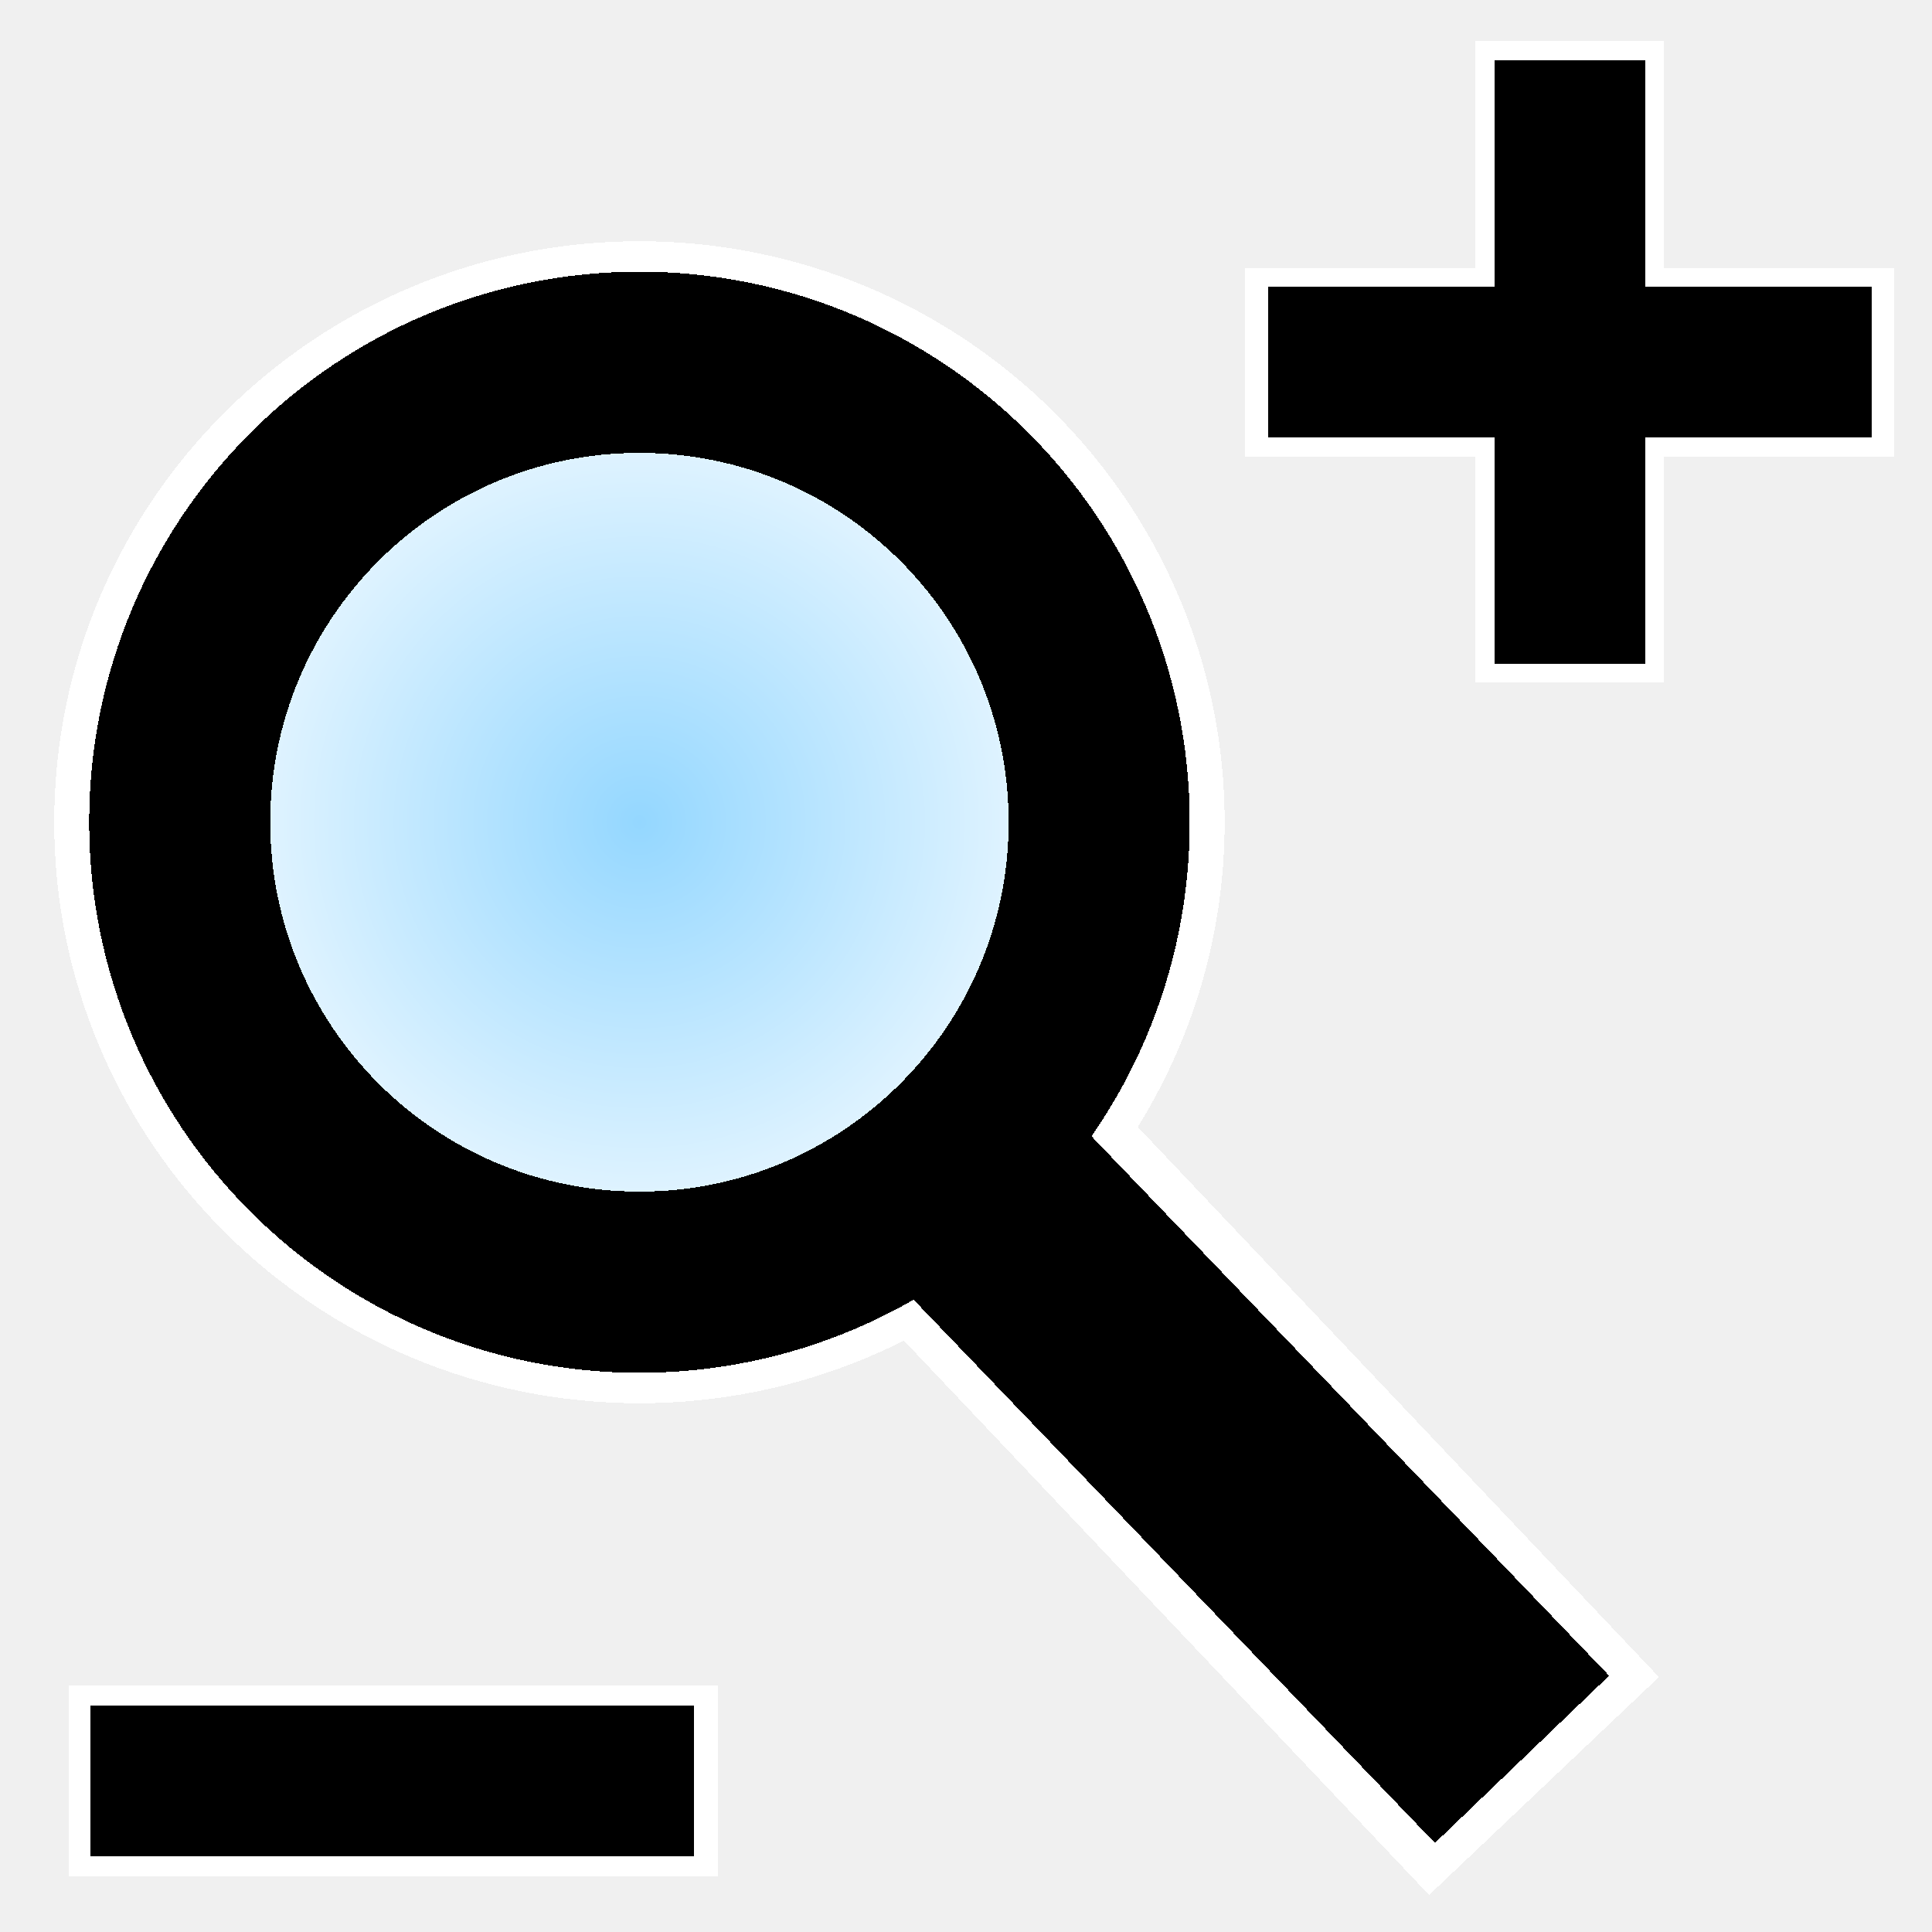
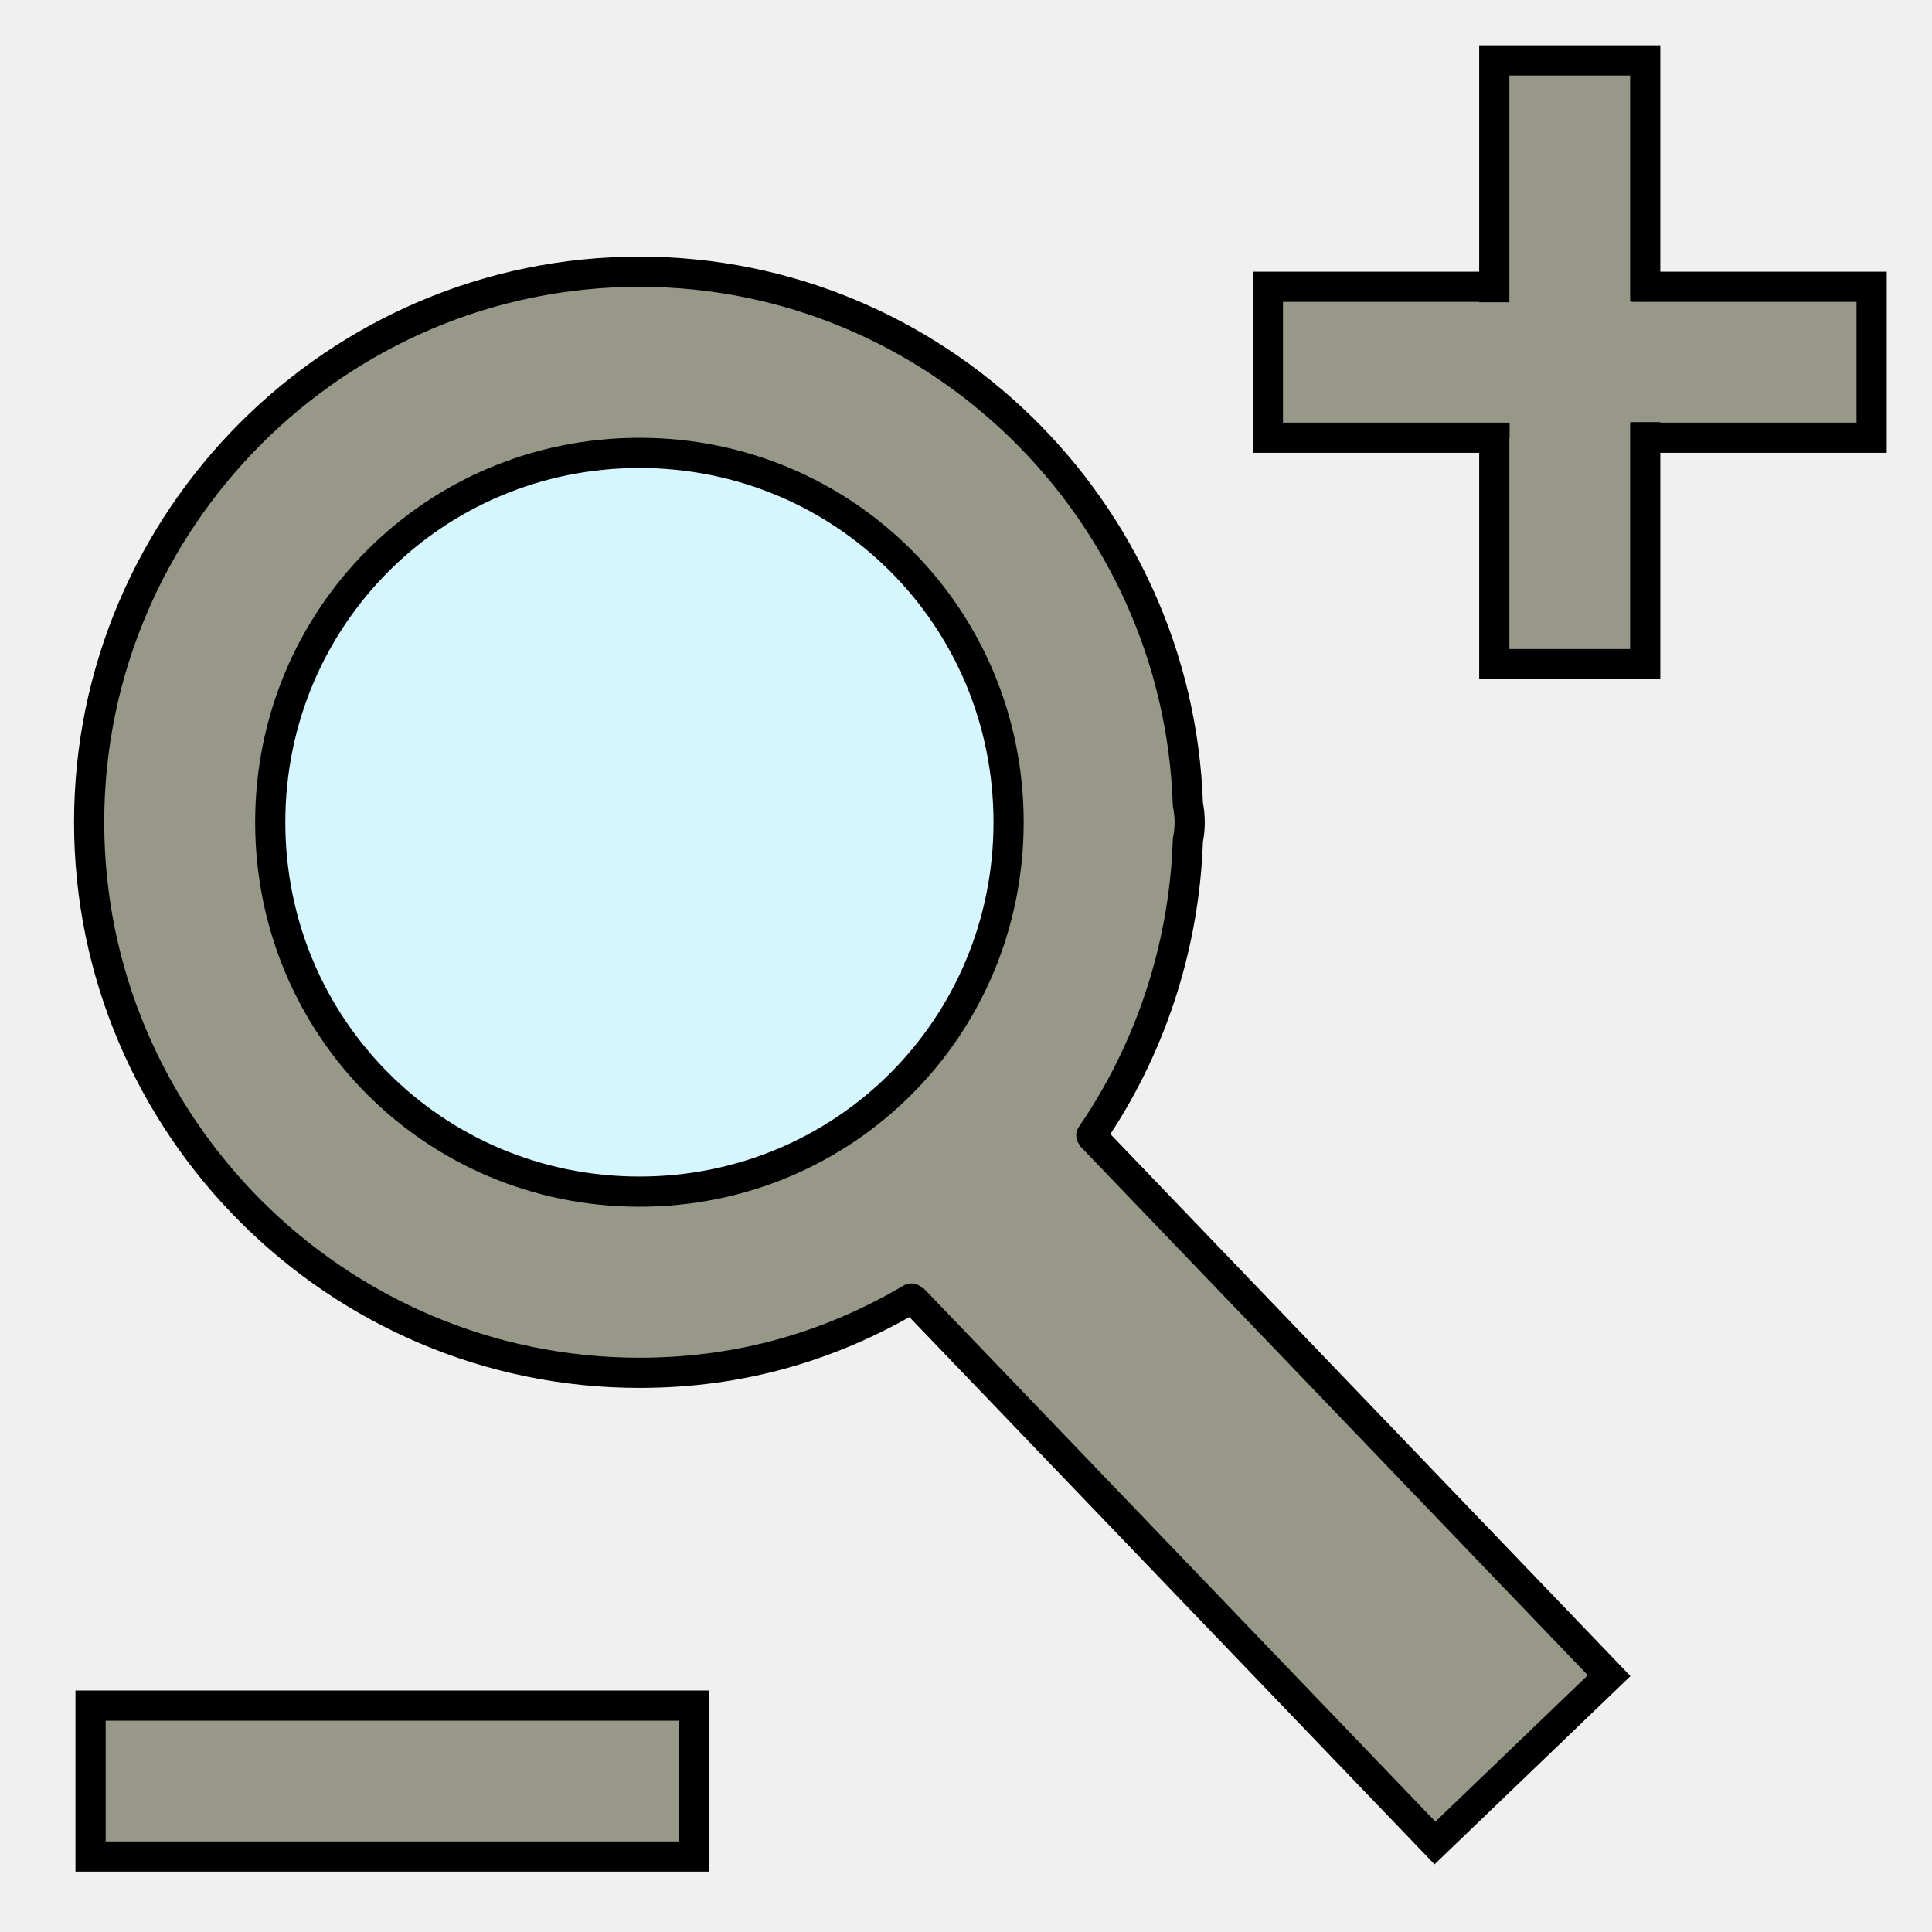
<svg xmlns="http://www.w3.org/2000/svg" id="SVGRoot" width="64px" height="64px" shape-rendering="crispEdges" version="1.1" viewBox="0 0 64 64">
-   <defs>
-     <radialGradient id="radialGradient2306" cx="20.012" cy="19.393" r="18.5" gradientTransform="matrix(1.1188 0 0 1.1188 1.2475 .83482)" gradientUnits="userSpaceOnUse">
-       <stop stop-color="#94d7ff" offset="0" />
-       <stop stop-color="#fff" offset="1" />
-     </radialGradient>
-   </defs>
-   <g transform="matrix(.8508 0 0 .85119 1.0727 8.0596)" stroke-width="1.175">
-     <g>
-       <ellipse cx="23.636" cy="22.531" rx="19.296" ry="19.121" fill="none" stroke="#fff" stroke-dashoffset="37.795" stroke-linecap="round" stroke-linejoin="bevel" stroke-width="6.98" style="paint-order:fill markers stroke" />
-       <path d="m34.115 33.934 24.742 26.105" fill="#fff" stroke="#fff" stroke-width="12.33" />
-       <path d="m34 34 24 25" fill="none" stroke="#000" stroke-width="9.401" />
+   <circle cx="21.121" cy="27.344" r="13.461" fill="#d5f6ff" fill-rule="evenodd" style="paint-order:fill markers stroke" />
+   <g fill="#989888">
+     <g transform="matrix(.8508 0 0 .85119 1.0727 8.0596)" stroke-width="1.175">
+       <g stroke="#000">
+         <ellipse cx="23.636" cy="22.531" rx="19.296" ry="19.121" display="none" stroke-dashoffset="37.795" stroke-linecap="round" stroke-linejoin="bevel" style="paint-order:fill markers stroke" />
+         <path d="m34.115 33.934 24.742 26.105" display="none" />
+         <path d="m37.391 30.744-6.781 6.512 24 25 6.781-6.512z" color="#000000" color-rendering="auto" dominant-baseline="auto" image-rendering="auto" shape-rendering="auto" solid-color="#000000" stop-color="#000000" style="font-feature-settings:normal;font-variant-alternates:normal;font-variant-caps:normal;font-variant-east-asian:normal;font-variant-ligatures:normal;font-variant-numeric:normal;font-variant-position:normal;font-variation-settings:normal;inline-size:0;isolation:auto;mix-blend-mode:normal;shape-margin:0;shape-padding:0;text-decoration-color:#000000;text-decoration-line:none;text-decoration-style:solid;text-indent:0;text-orientation:mixed;text-transform:none;white-space:normal" />
+       </g>
+       <path d="m41.23 34.717c2.252-3.275 3.62-7.262 3.76-11.488 0.047-0.23 0.07-0.463 0.07-0.697-2.19e-4 -0.234-0.024-0.468-0.07-0.697-0.379-11.464-9.801-20.729-21.354-20.729-11.791 0-21.426 9.635-21.426 21.426 0 11.791 9.635 21.426 21.426 21.426 3.925 0 7.426-1.03 10.589-2.892m-10.589-32.909c7.981 4e-7 14.373 6.394 14.373 14.375 0 7.981-6.392 14.375-14.373 14.375-7.981 0-14.375-6.394-14.375-14.375 2e-7 -7.981 6.394-14.375 14.375-14.375z" color="#000000" color-rendering="auto" dominant-baseline="auto" fill="#989888" fill-rule="evenodd" image-rendering="auto" shape-rendering="auto" solid-color="#000000" stop-color="#000000" stroke="#000" stroke-dashoffset="37.795" stroke-linecap="round" stroke-linejoin="bevel" stroke-width="1.175" style="font-feature-settings:normal;font-variant-alternates:normal;font-variant-caps:normal;font-variant-east-asian:normal;font-variant-ligatures:normal;font-variant-numeric:normal;font-variant-position:normal;font-variation-settings:normal;inline-size:0;isolation:auto;mix-blend-mode:normal;paint-order:fill markers stroke;shape-margin:0;shape-padding:0;text-decoration-color:#000000;text-decoration-line:none;text-decoration-style:solid;text-indent:0;text-orientation:mixed;text-transform:none;white-space:normal" />
    </g>
-     <g stroke-width="1.175">
-       <circle cx="23.636" cy="22.531" r="17.9" fill="url(#radialGradient2306)" fill-rule="evenodd" stroke="#000" stroke-dashoffset="37.795" stroke-linecap="round" stroke-linejoin="bevel" stroke-width="7.051" style="paint-order:fill markers stroke" />
+     <rect x="49.405" y="9.41" width="5.63" height="5.344" fill-rule="evenodd" style="paint-order:fill markers stroke" />
+     <g stroke="#000">
+       <g transform="translate(-1,-2)" fill="#989888" shape-rendering="auto" stroke="#000">
+         <g transform="matrix(1.3,0,0,1.3,-18.5,-10.7)" display="none" stroke-width=".769">
+           <g>
+             <path d="m46.734 19h16.532" color="#000000" color-rendering="auto" display="inline" dominant-baseline="auto" image-rendering="auto" solid-color="#000000" stop-color="#000000" style="font-feature-settings:normal;font-variant-alternates:normal;font-variant-caps:normal;font-variant-east-asian:normal;font-variant-ligatures:normal;font-variant-numeric:normal;font-variant-position:normal;font-variation-settings:normal;inline-size:0;isolation:auto;mix-blend-mode:normal;shape-margin:0;shape-padding:0;text-decoration-color:#000000;text-decoration-line:none;text-decoration-style:solid;text-indent:0;text-orientation:mixed;text-transform:none;white-space:normal" />
+             <path d="m46.734 16.596v4.809h16.531v-4.809z" color="#000000" color-rendering="auto" display="inline" dominant-baseline="auto" image-rendering="auto" solid-color="#000000" stop-color="#000000" style="font-feature-settings:normal;font-variant-alternates:normal;font-variant-caps:normal;font-variant-east-asian:normal;font-variant-ligatures:normal;font-variant-numeric:normal;font-variant-position:normal;font-variation-settings:normal;inline-size:0;isolation:auto;mix-blend-mode:normal;shape-margin:0;shape-padding:0;text-decoration-color:#000000;text-decoration-line:none;text-decoration-style:solid;text-indent:0;text-orientation:mixed;text-transform:none;white-space:normal" />
+           </g>
+           <g>
+             <path d="m55 10.81v16.354" color="#000000" color-rendering="auto" display="inline" dominant-baseline="auto" image-rendering="auto" solid-color="#000000" stop-color="#000000" style="font-feature-settings:normal;font-variant-alternates:normal;font-variant-caps:normal;font-variant-east-asian:normal;font-variant-ligatures:normal;font-variant-numeric:normal;font-variant-position:normal;font-variation-settings:normal;inline-size:0;isolation:auto;mix-blend-mode:normal;shape-margin:0;shape-padding:0;text-decoration-color:#000000;text-decoration-line:none;text-decoration-style:solid;text-indent:0;text-orientation:mixed;text-transform:none;white-space:normal" />
+             <path d="m52.596 10.811v16.354h4.809v-16.354z" color="#000000" color-rendering="auto" display="inline" dominant-baseline="auto" image-rendering="auto" solid-color="#000000" stop-color="#000000" style="font-feature-settings:normal;font-variant-alternates:normal;font-variant-caps:normal;font-variant-east-asian:normal;font-variant-ligatures:normal;font-variant-numeric:normal;font-variant-position:normal;font-variation-settings:normal;inline-size:0;isolation:auto;mix-blend-mode:normal;shape-margin:0;shape-padding:0;text-decoration-color:#000000;text-decoration-line:none;text-decoration-style:solid;text-indent:0;text-orientation:mixed;text-transform:none;white-space:normal" />
+           </g>
+         </g>
+         <g transform="translate(-2,-5)" stroke-linecap="square">
+           <path d="m57.597 21.5h7.403v-5h-7.454m-5.073 0h-7.473v5h7.506" color="#000000" color-rendering="auto" dominant-baseline="auto" image-rendering="auto" solid-color="#000000" stop-color="#000000" style="font-feature-settings:normal;font-variant-alternates:normal;font-variant-caps:normal;font-variant-east-asian:normal;font-variant-ligatures:normal;font-variant-numeric:normal;font-variant-position:normal;font-variation-settings:normal;inline-size:0;isolation:auto;mix-blend-mode:normal;shape-margin:0;shape-padding:0;text-decoration-color:#000000;text-decoration-line:none;text-decoration-style:solid;text-indent:0;text-orientation:mixed;text-transform:none;white-space:normal" />
+           <path d="m52.5 21.518v7.482h5v-7.516m0-5.005v-7.478h-5v7.512" color="#000000" color-rendering="auto" dominant-baseline="auto" image-rendering="auto" solid-color="#000000" stop-color="#000000" style="font-feature-settings:normal;font-variant-alternates:normal;font-variant-caps:normal;font-variant-east-asian:normal;font-variant-ligatures:normal;font-variant-numeric:normal;font-variant-position:normal;font-variation-settings:normal;inline-size:0;isolation:auto;mix-blend-mode:normal;shape-margin:0;shape-padding:0;text-decoration-color:#000000;text-decoration-line:none;text-decoration-style:solid;text-indent:0;text-orientation:mixed;text-transform:none;white-space:normal" />
+         </g>
+       </g>
+     </g>
+     <g transform="translate(-2,3)" shape-rendering="auto" stroke="#000">
+       <path d="m4.275 52.838v6.326h21.502v-6.326z" color="#000000" color-rendering="auto" display="none" dominant-baseline="auto" image-rendering="auto" solid-color="#000000" stop-color="#000000" style="font-feature-settings:normal;font-variant-alternates:normal;font-variant-caps:normal;font-variant-east-asian:normal;font-variant-ligatures:normal;font-variant-numeric:normal;font-variant-position:normal;font-variation-settings:normal;inline-size:0;isolation:auto;mix-blend-mode:normal;shape-margin:0;shape-padding:0;text-decoration-color:#000000;text-decoration-line:none;text-decoration-style:solid;text-indent:0;text-orientation:mixed;text-transform:none;white-space:normal" />
+       <path d="m5 53.5v5h20v-5z" color="#000000" color-rendering="auto" dominant-baseline="auto" image-rendering="auto" solid-color="#000000" stop-color="#000000" style="font-feature-settings:normal;font-variant-alternates:normal;font-variant-caps:normal;font-variant-east-asian:normal;font-variant-ligatures:normal;font-variant-numeric:normal;font-variant-position:normal;font-variation-settings:normal;inline-size:0;isolation:auto;mix-blend-mode:normal;shape-margin:0;shape-padding:0;text-decoration-color:#000000;text-decoration-line:none;text-decoration-style:solid;text-indent:0;text-orientation:mixed;text-transform:none;white-space:normal" />
    </g>
  </g>
-   <g transform="translate(-1,-2)">
-     <g transform="matrix(1.3,0,0,1.3,-18.5,-10.7)" fill="#fff" stroke="#fff" stroke-width="4.808">
-       <path d="m46.734 19h16.532" />
-       <path d="m55 10.81v16.354" />
-     </g>
-     <g transform="translate(-2,-5)" fill="none" stroke="#000" stroke-width="5">
-       <path d="m45 19h20" />
-       <path d="m55 9v20" />
-     </g>
-   </g>
-   <g transform="translate(-2,3)" fill="none">
-     <path d="m4.275 56.001h21.502" stroke="#fff" stroke-width="6.327" />
-     <path d="m5 56h20" stroke="#000" stroke-width="5" />
-   </g>
</svg>
